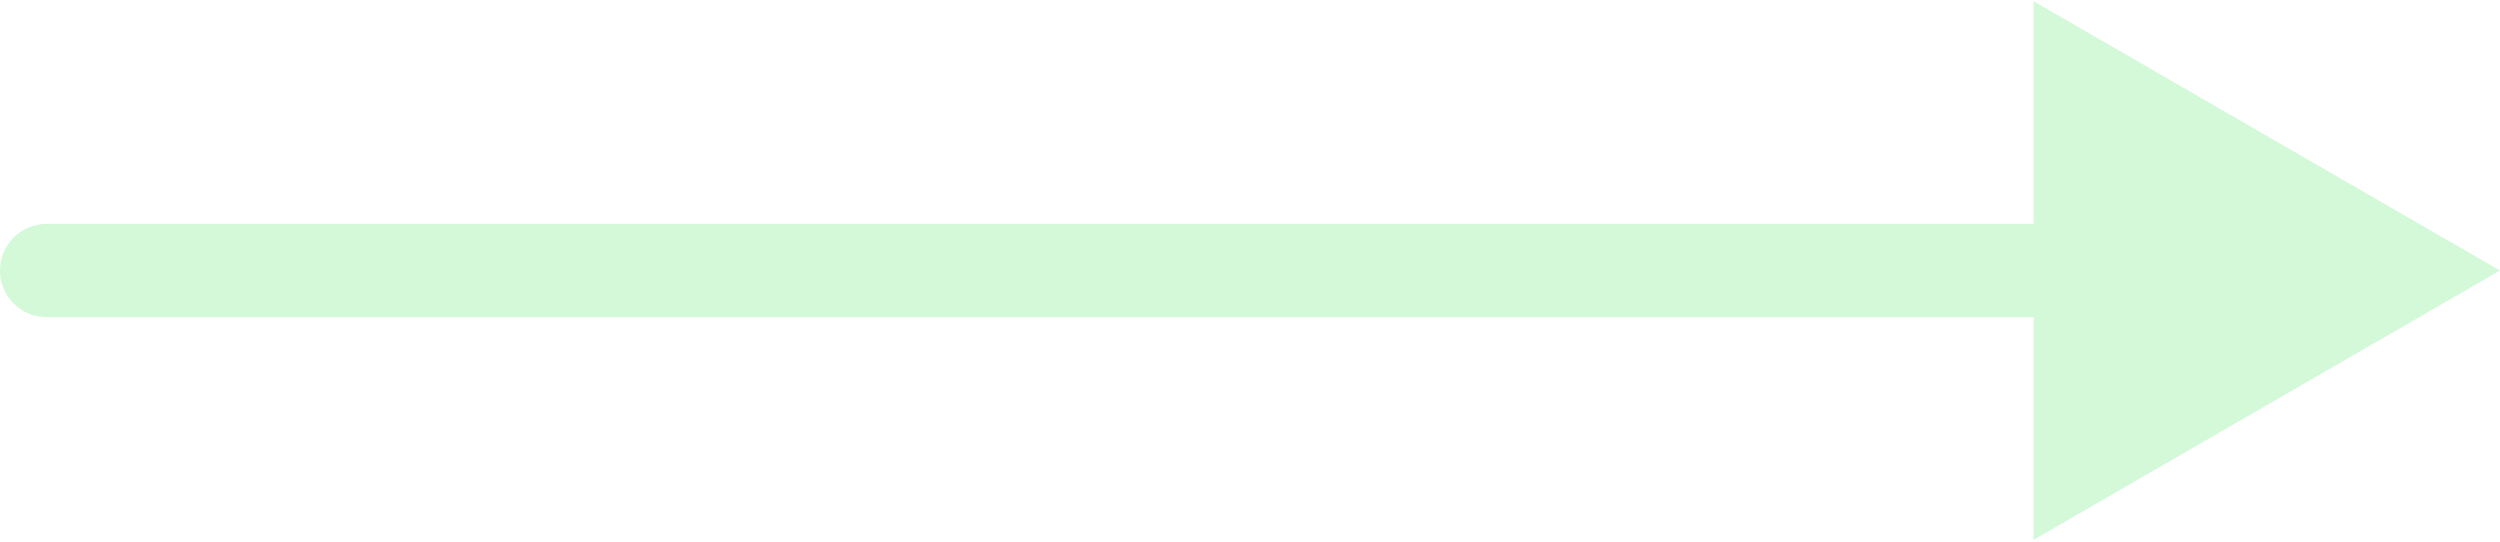
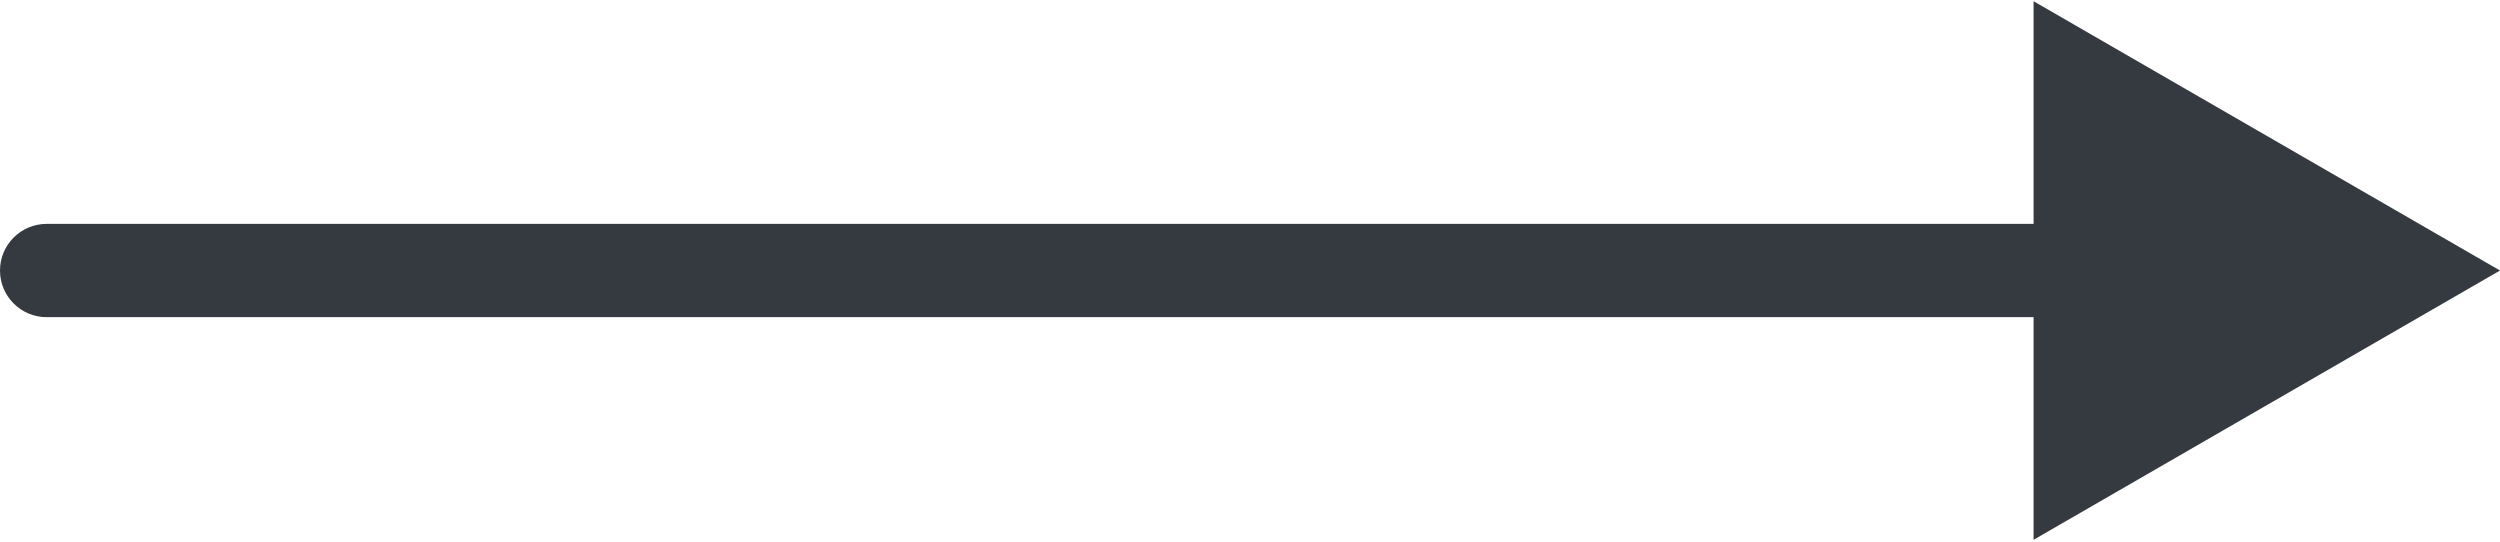
<svg xmlns="http://www.w3.org/2000/svg" width="268" height="58" viewBox="0 0 268 58" fill="none">
-   <path d="M5 24C2.239 24 0 26.239 0 29C0 31.761 2.239 34 5 34V24ZM268 29L218 0.132V57.867L268 29ZM5 34H223V24H5V34Z" fill="#D3F9D8" />
+   <path d="M5 24C2.239 24 0 26.239 0 29C0 31.761 2.239 34 5 34V24ZM268 29L218 0.132V57.867L268 29ZM5 34H223V24H5V34Z" fill="#343A40" />
</svg>
